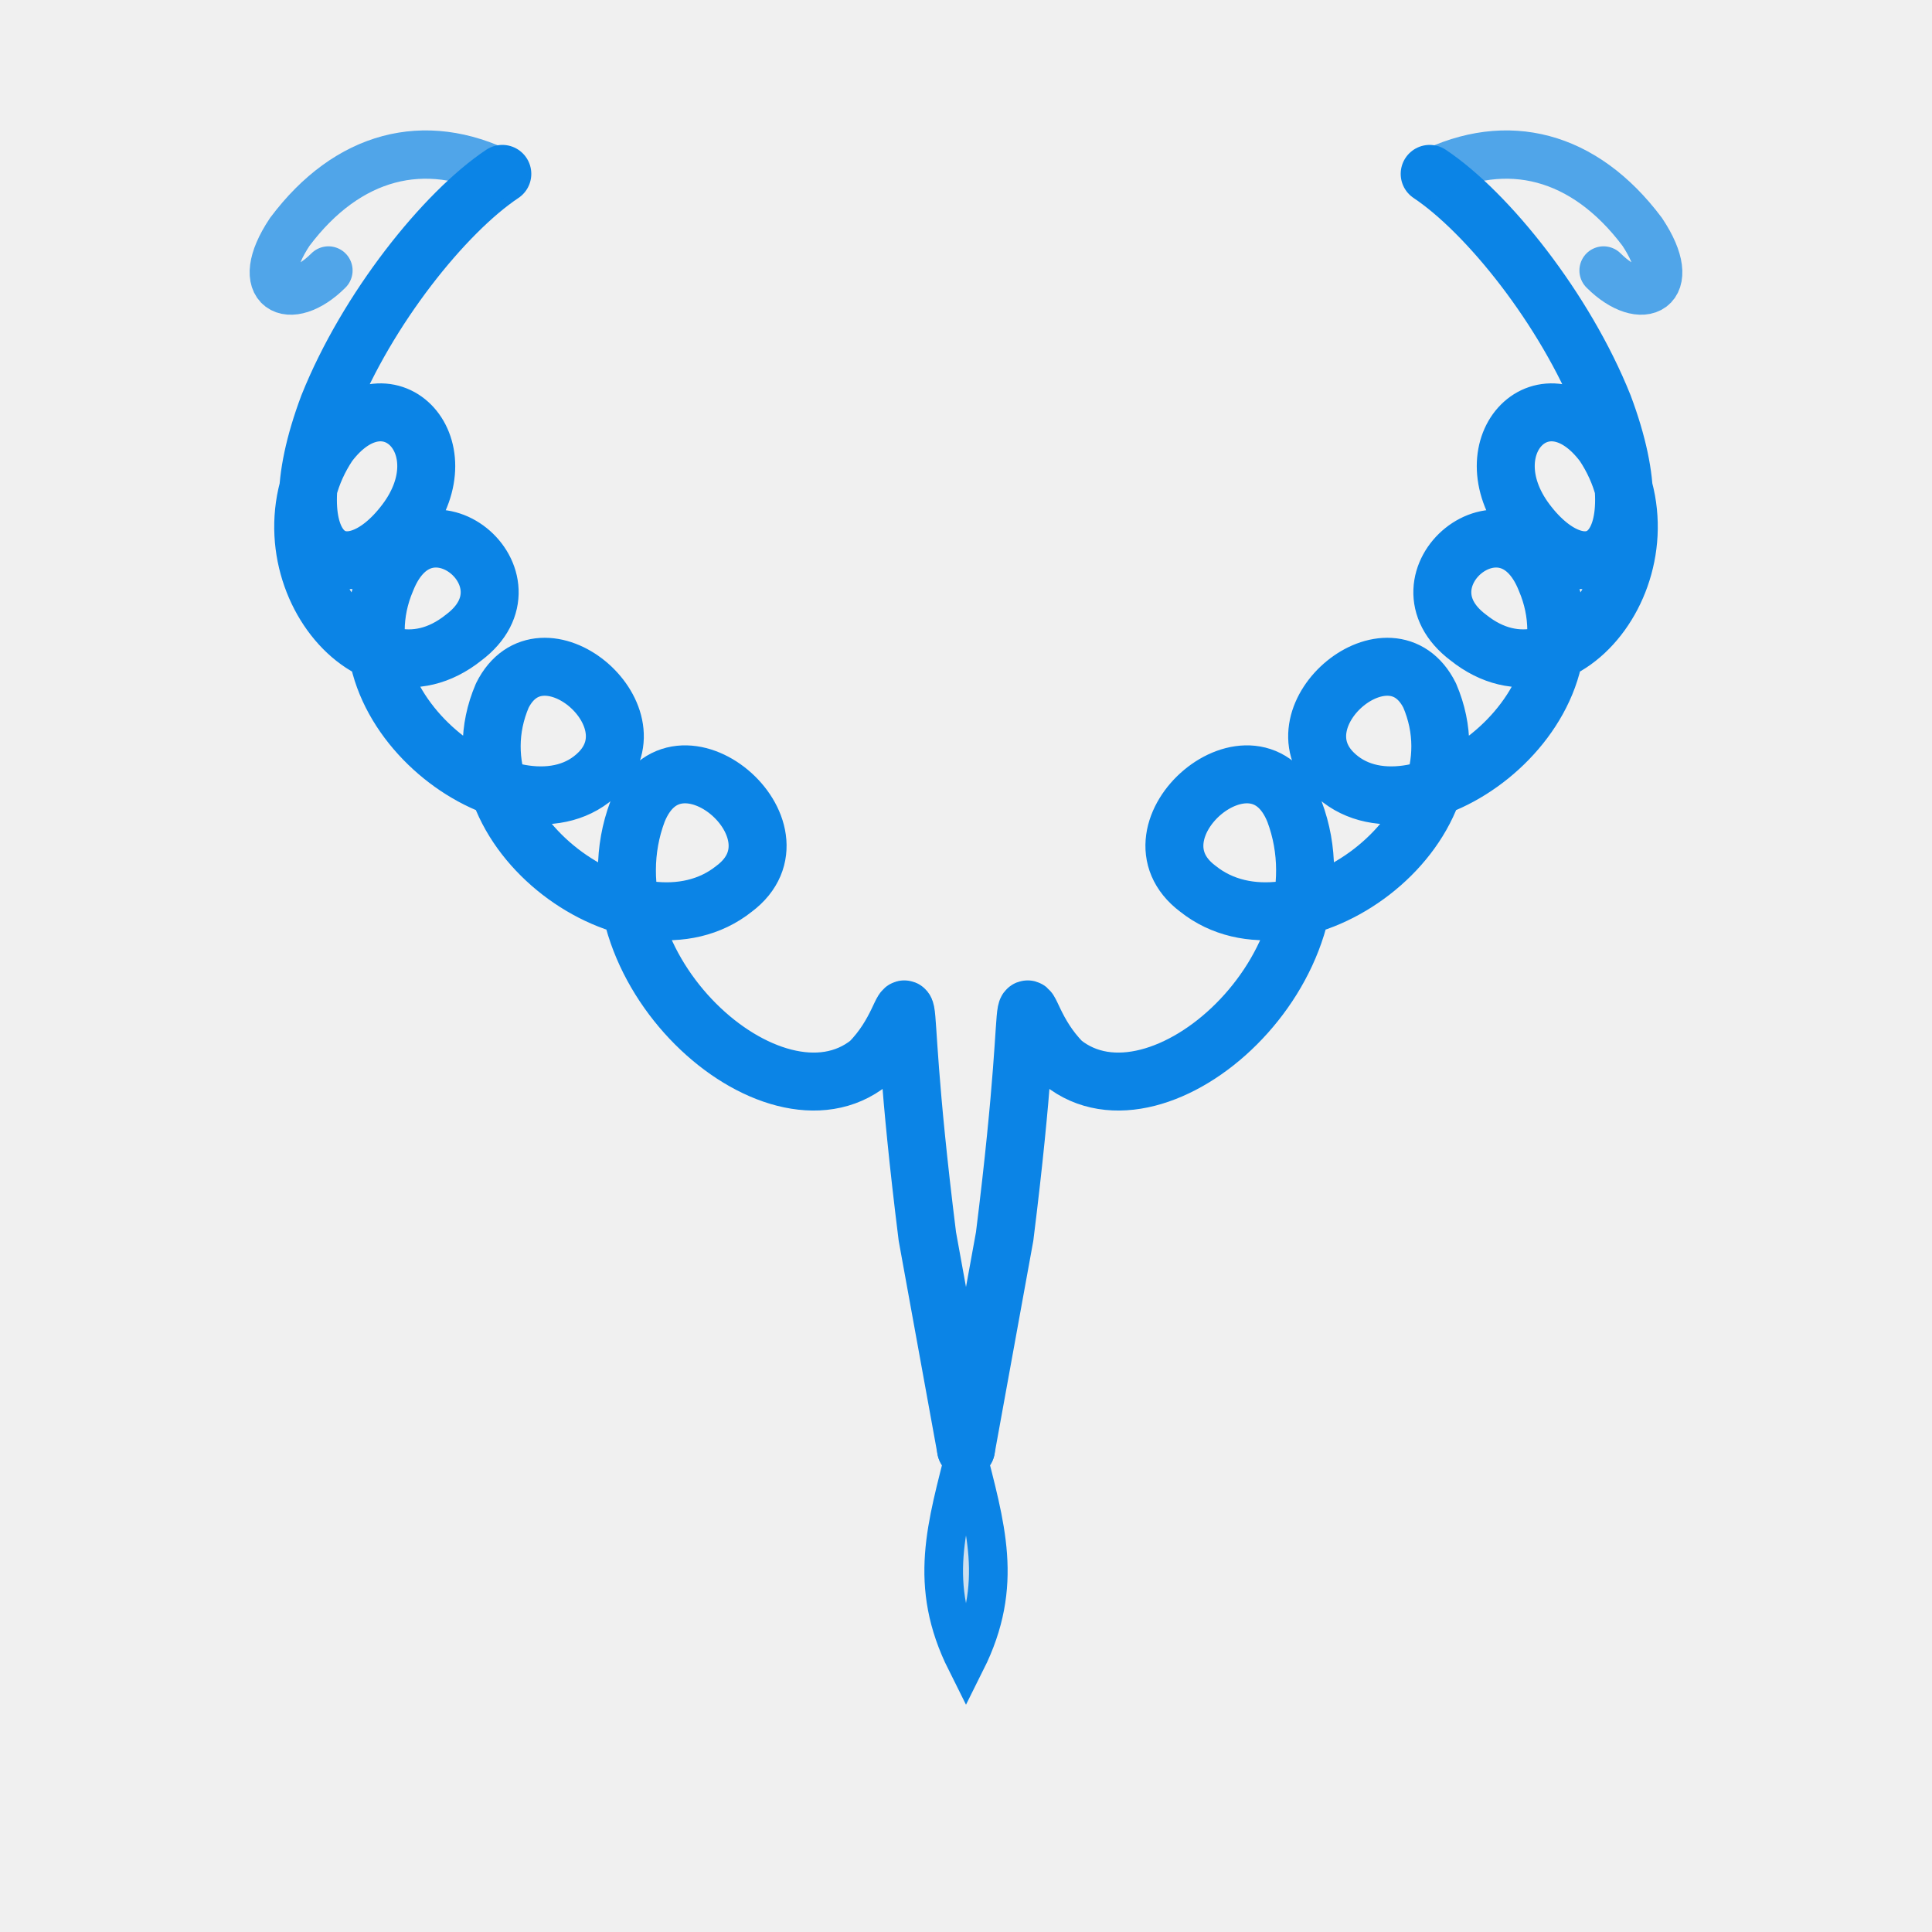
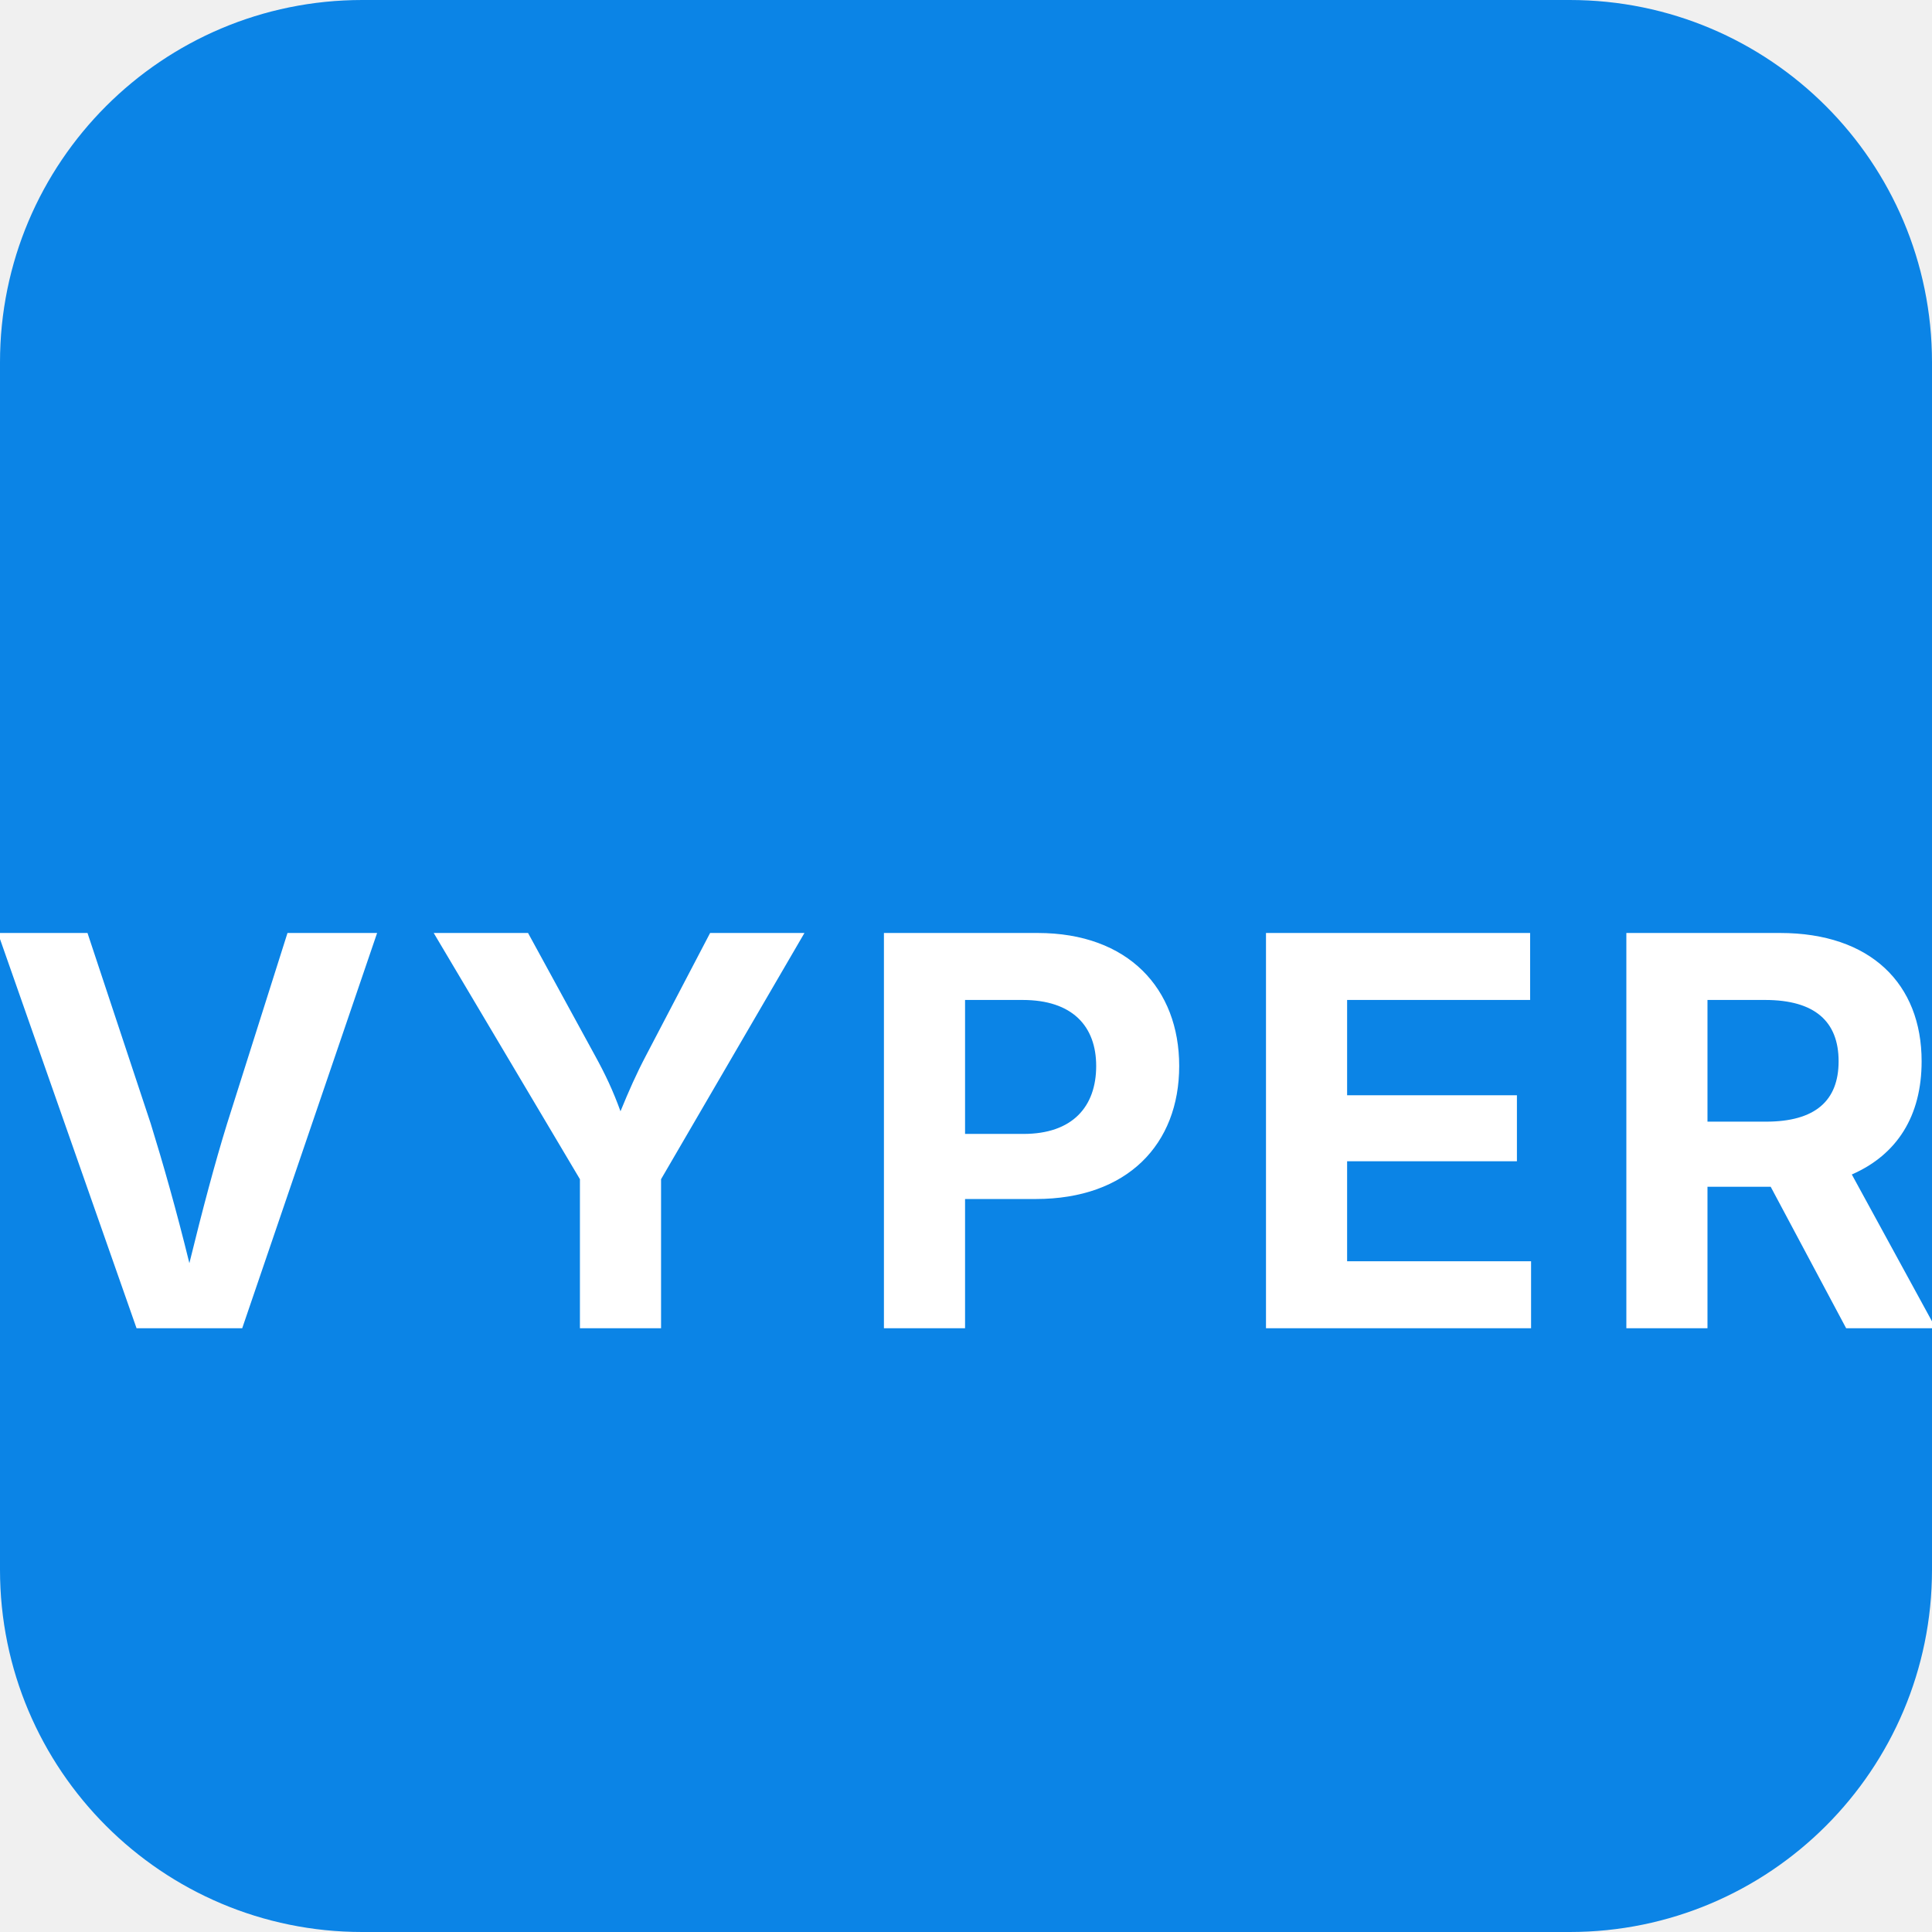
- <svg xmlns="http://www.w3.org/2000/svg" width="32" height="32" viewBox="0 0 200 180" fill="none">
-   <path d="M52 8 C46 12,38 22,34 32 C28 48,36 52,42 44 C48 36,40 28,34 36 C26 48,38 64,48 56 C56 50,44 40,40 50 C34 64,54 78,62 70 C68 64,56 54,52 62 C46 76,66 90,76 82 C84 76,70 64,66 74 C60 90,80 108,90 100 C96 94,92 86,96 118 L100 140" stroke="#0b84e6" stroke-width="6" stroke-linecap="round" stroke-linejoin="round" fill="none" />
-   <path d="M148 8 C154 12,162 22,166 32 C172 48,164 52,158 44 C152 36,160 28,166 36 C174 48,162 64,152 56 C144 50,156 40,160 50 C166 64,146 78,138 70 C132 64,144 54,148 62 C154 76,134 90,124 82 C116 76,130 64,134 74 C140 90,120 108,110 100 C104 94,108 86,104 118 L100 140" stroke="#0b84e6" stroke-width="6" stroke-linecap="round" stroke-linejoin="round" fill="none" />
-   <path d="M52 8 C44 4,36 6,30 14 C26 20,30 22,34 18" stroke="#0b84e6" stroke-width="5" stroke-linecap="round" fill="none" opacity="0.7" />
-   <path d="M148 8 C156 4,164 6,170 14 C174 20,170 22,166 18" stroke="#0b84e6" stroke-width="5" stroke-linecap="round" fill="none" opacity="0.7" />
-   <path d="M100 140 C98 148,96 154,100 162 C104 154,102 148,100 140" stroke="#0b84e6" stroke-width="4" stroke-linecap="round" fill="#0b84e6" fill-opacity="0.15" />
+ <svg xmlns="http://www.w3.org/2000/svg" width="32" height="32" viewBox="0 0 32 32" fill="none">
+   <rect width="32" height="32" rx="6" fill="#0b84e6" />
+   <text x="16" y="22" font-family="system-ui, -apple-system, sans-serif" font-size="9" font-weight="bold" text-anchor="middle" fill="white" letter-spacing="0.5">VYPER</text>
</svg>
